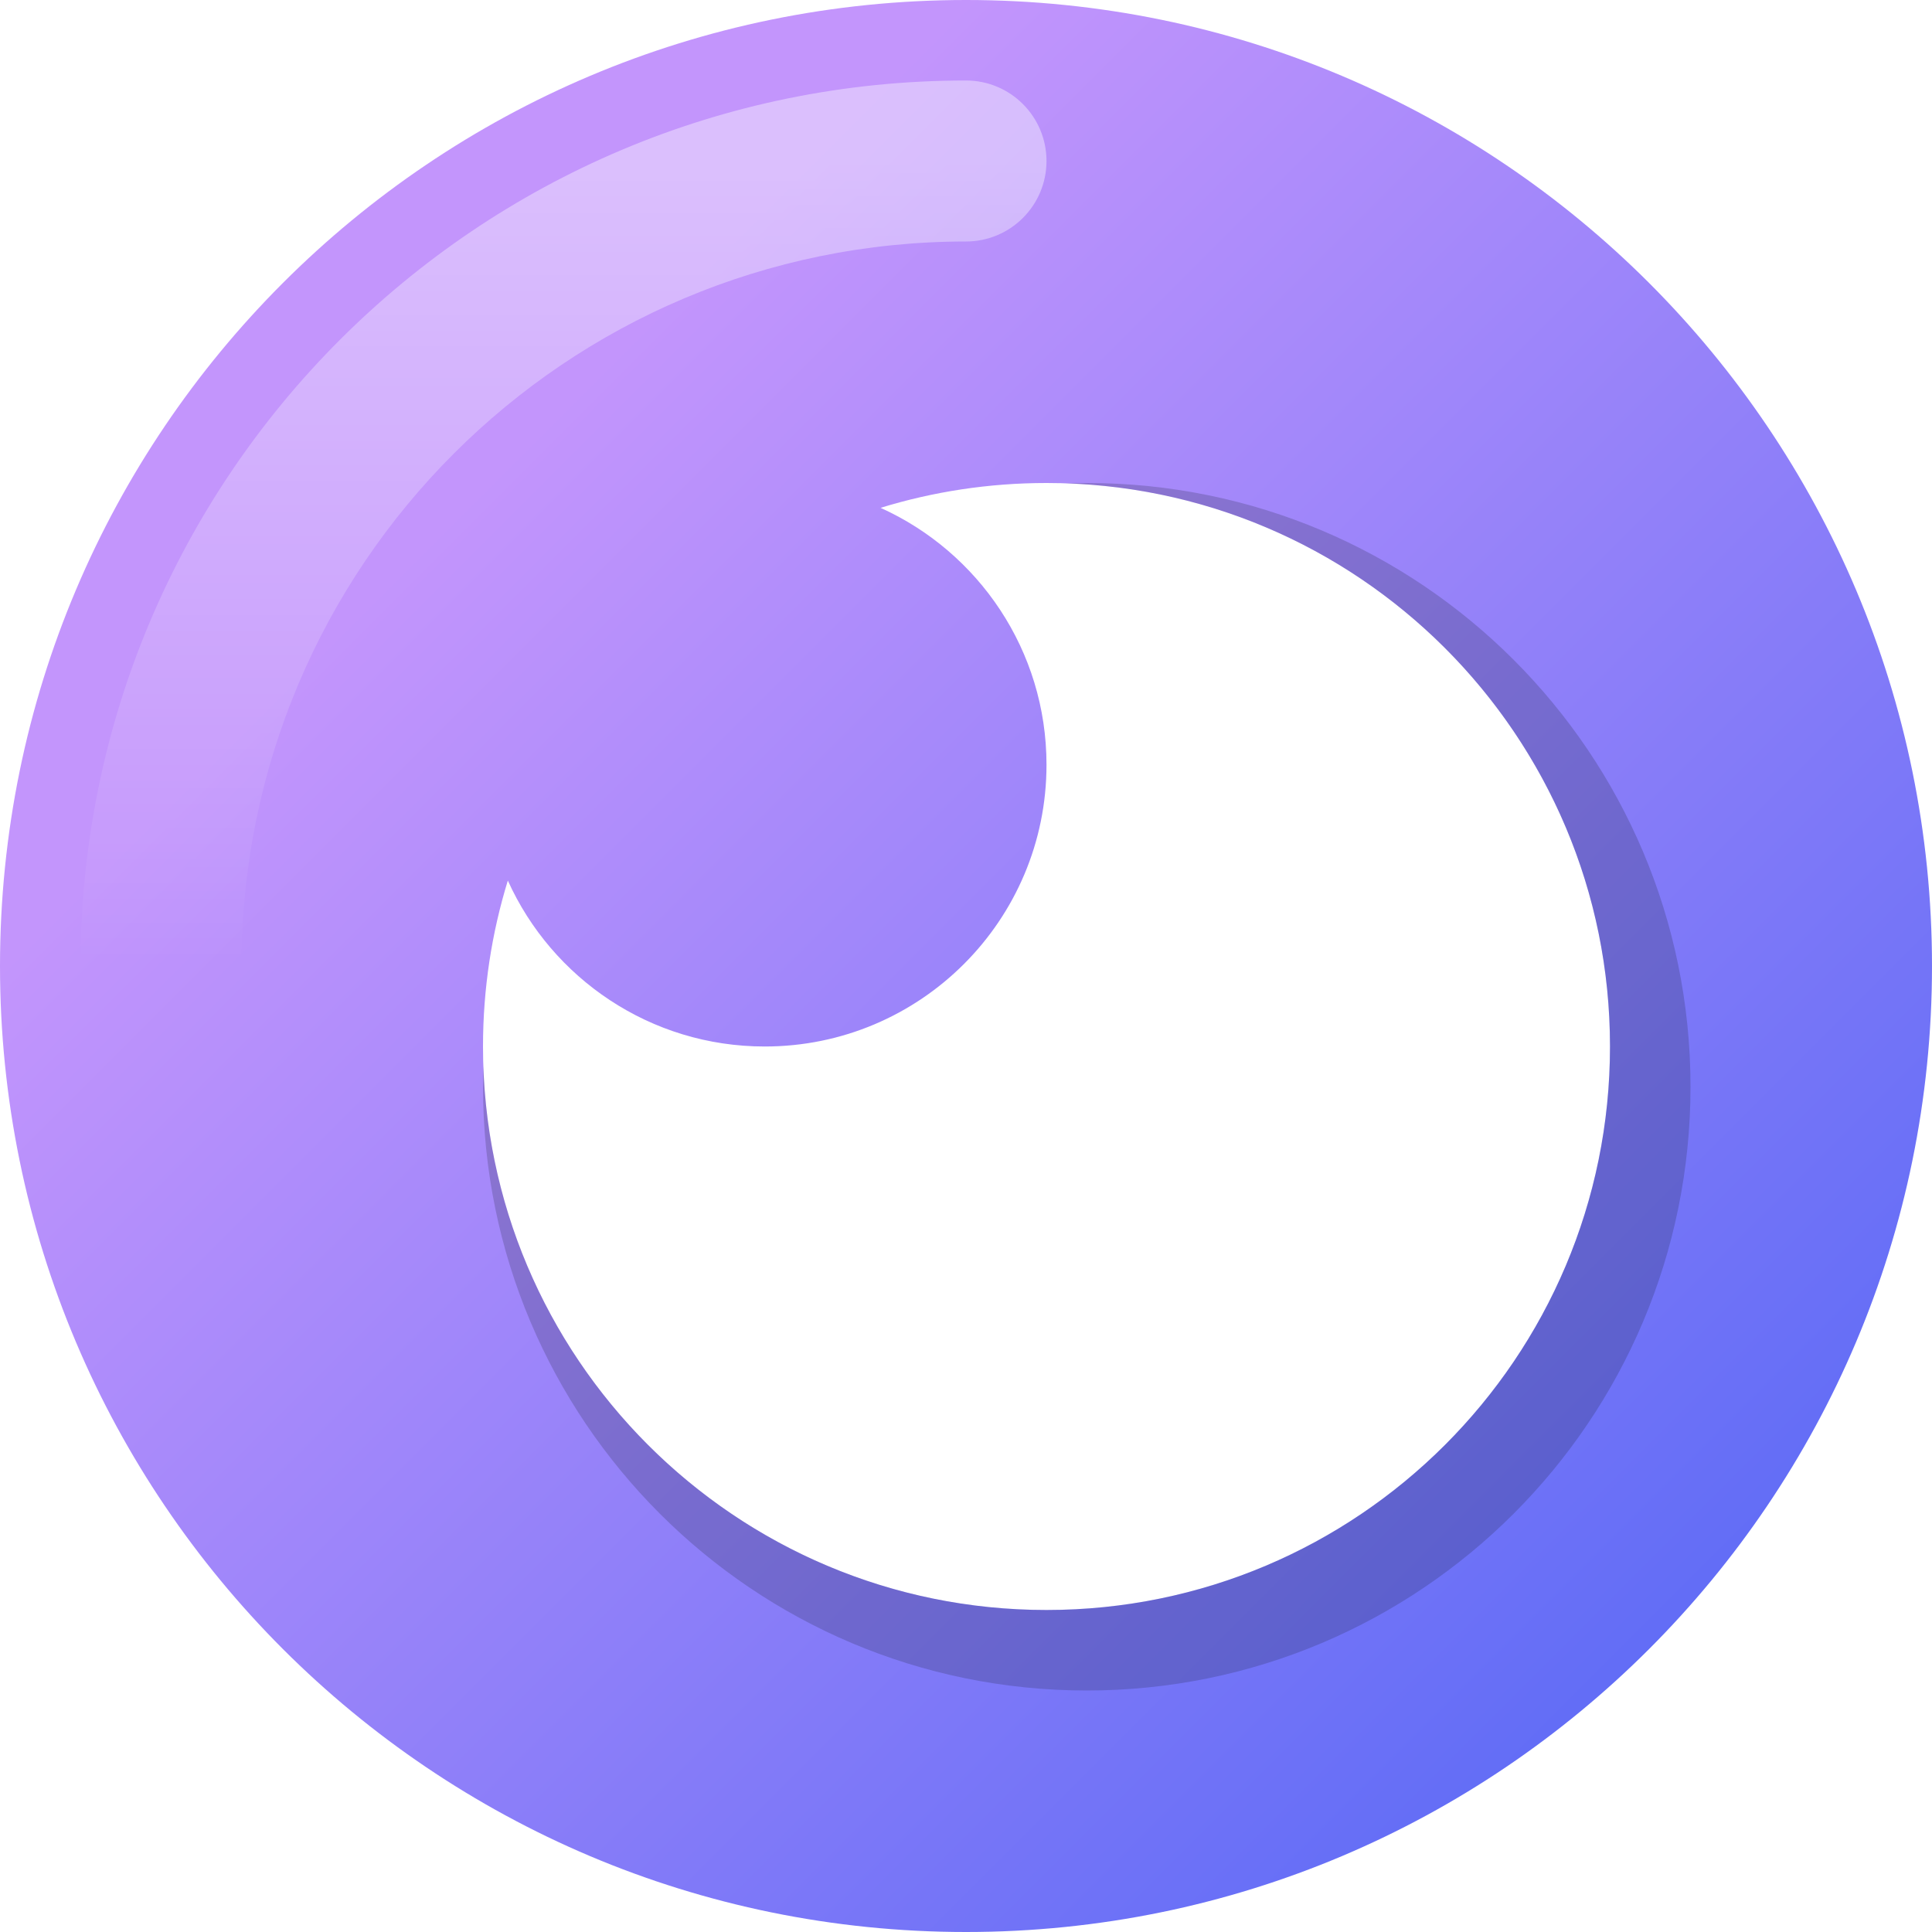
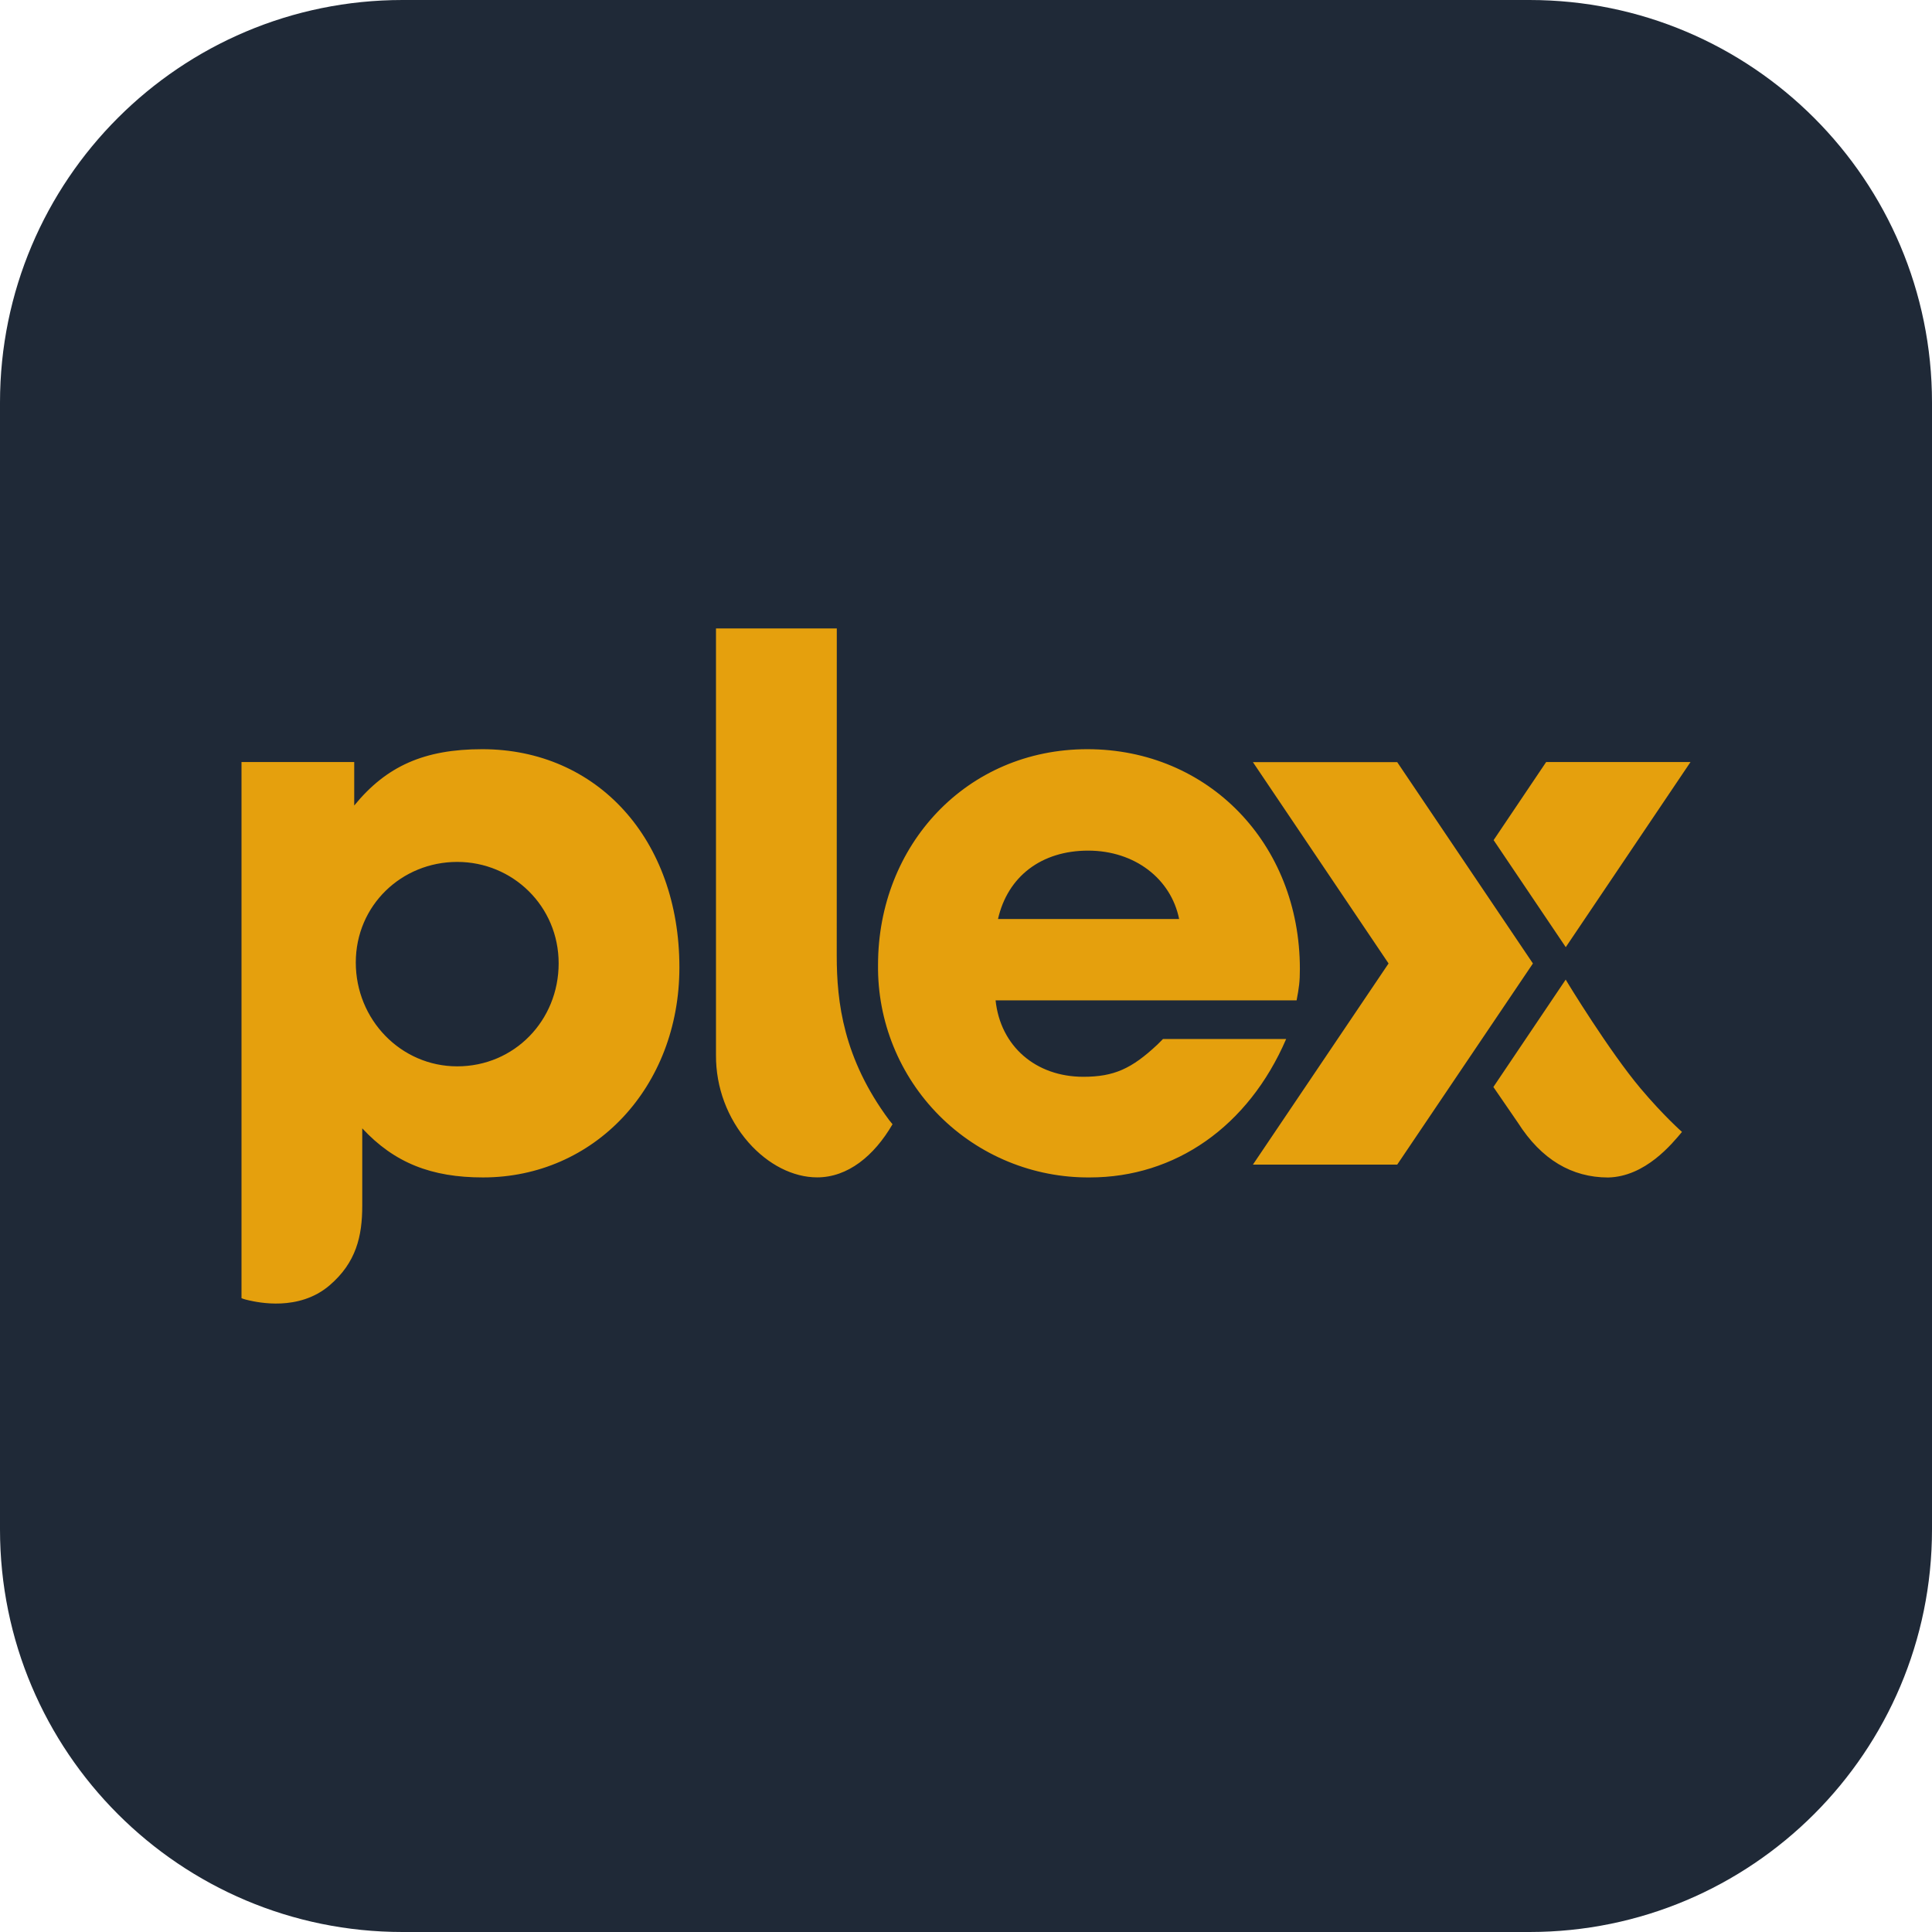
- <svg xmlns="http://www.w3.org/2000/svg" width="96" height="96" fill="none" viewBox="0 0 96 96">
-   <path fill="url(#paint0_linear)" fill-rule="evenodd" d="M48 96C74.51 96 96 74.51 96 48C96 21.49 74.51 0 48 0C21.49 0 0 21.49 0 48C0 74.51 21.49 96 48 96ZM80 52C80 67.464 67.464 80 52 80C36.536 80 24 67.464 24 52C24 49.13 24.432 46.361 25.234 43.755C27.429 48.617 32.319 52 38 52C45.732 52 52 45.732 52 38C52 32.319 48.617 27.429 43.755 25.234C46.362 24.432 49.13 24 52 24C67.464 24 80 36.536 80 52Z" clip-rule="evenodd" />
-   <path fill="#131928" fill-rule="evenodd" d="M80 52C80 67.464 67.464 80 52 80C36.864 80 24.533 67.99 24.017 52.979C24.006 53.318 24 53.658 24 54C24 70.569 37.431 84 54 84C70.569 84 84 70.569 84 54C84 37.431 70.569 24 54 24C53.66 24 53.321 24.006 52.983 24.017C67.992 24.535 80 36.865 80 52Z" clip-rule="evenodd" opacity=".2" />
-   <path fill="url(#paint1_linear)" fill-rule="evenodd" d="M48 12C28.118 12 12 28.118 12 48C12 50.209 10.209 52 8 52C5.791 52 4 50.209 4 48C4 23.7 23.7 4 48 4C50.209 4 52 5.791 52 8C52 10.209 50.209 12 48 12Z" clip-rule="evenodd" />
-   <defs>
-     <linearGradient id="paint0_linear" x1="48" x2="117.5" y1="0" y2="69.5" gradientUnits="userSpaceOnUse">
-       <stop stop-color="#C395FC" />
-       <stop offset="1" stop-color="#4F65F5" />
-     </linearGradient>
-     <linearGradient id="paint1_linear" x1="28" x2="28" y1="8" y2="48" gradientUnits="userSpaceOnUse">
-       <stop stop-color="#fff" stop-opacity=".4" />
-       <stop offset="1" stop-color="#fff" stop-opacity="0" />
-     </linearGradient>
-   </defs>
+ <svg xmlns="http://www.w3.org/2000/svg" width="96" height="96" viewBox="0 0 96 96">
+   <rect width="96" height="96" rx="20" fill="#1f2937" />
+   <g transform="translate(12 12) scale(3)">
+     <path fill="#e5a00d" d="M3.987 8.409c-.96 0-1.587.28-2.12.933v-.72H0v8.88s.038.018.127.037c.138.03.821.187 1.331-.249.441-.377.542-.814.542-1.318v-1.283c.533.573 1.147.813 2 .813 1.84 0 3.253-1.493 3.253-3.48 0-2.12-1.36-3.613-3.266-3.613Zm16.748 5.595.406.591c.391.614.894.906 1.492.908.621-.012 1.064-.562 1.226-.755 0 0-.307-.27-.686-.72-.517-.614-1.214-1.755-1.24-1.803l-1.198 1.779Zm-3.205-1.955c0-2.08-1.52-3.64-3.52-3.64s-3.467 1.587-3.467 3.573a3.48 3.48 0 0 0 3.507 3.52c1.413 0 2.626-.84 3.253-2.293h-2.04l-.093.093c-.427.4-.72.533-1.227.533-.787 0-1.373-.506-1.453-1.266h4.986c.04-.214.054-.307.054-.52Zm-7.671-.219c0 .769.11 1.701.868 2.722l.056.069c-.306.526-.742.88-1.248.88-.399 0-.814-.211-1.138-.579a2.177 2.177 0 0 1-.538-1.441V6.409H9.86l-.001 5.421Zm9.283 3.46h-2.39l2.247-3.332-2.247-3.335h2.39l2.248 3.335-2.248 3.332Zm1.593-1.286Zm-17.162-.342c-.933 0-1.68-.773-1.68-1.72s.76-1.666 1.68-1.666c.92 0 1.68.733 1.68 1.68 0 .946-.733 1.706-1.68 1.706Zm18.361-1.974L24 8.622h-2.391l-.87 1.293 1.195 1.773Zm-9.404-.466c.16-.706.72-1.133 1.493-1.133.773 0 1.373.467 1.507 1.133h-3Z" />
+   </g>
</svg>
